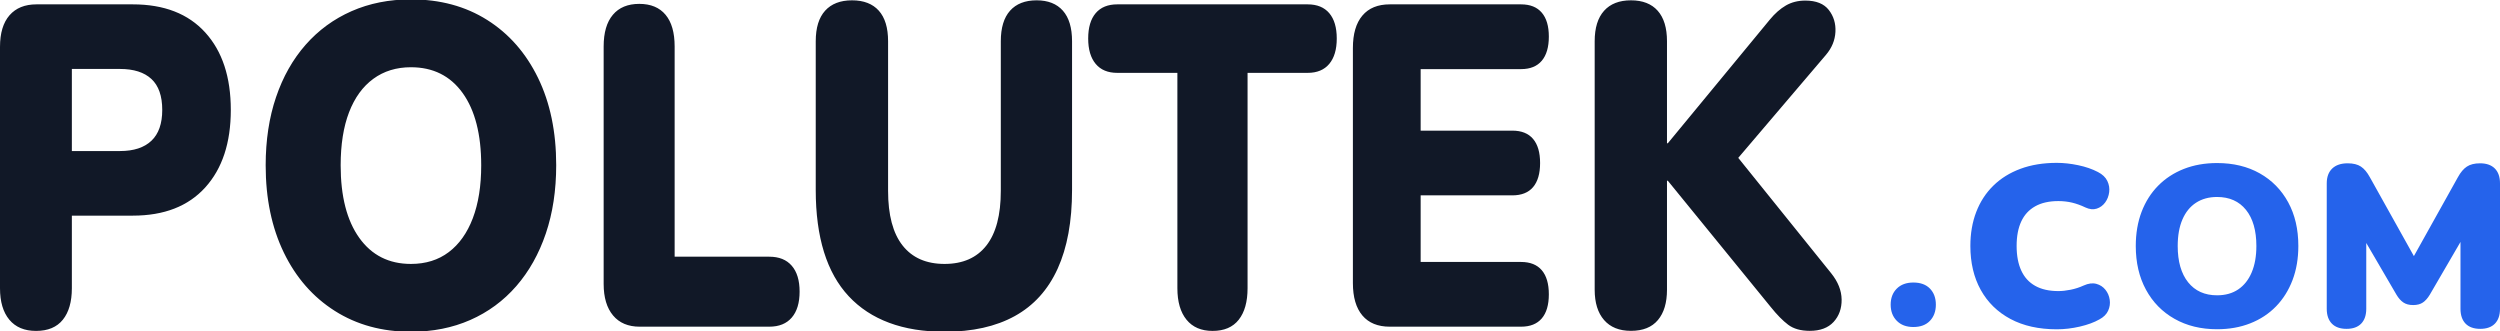
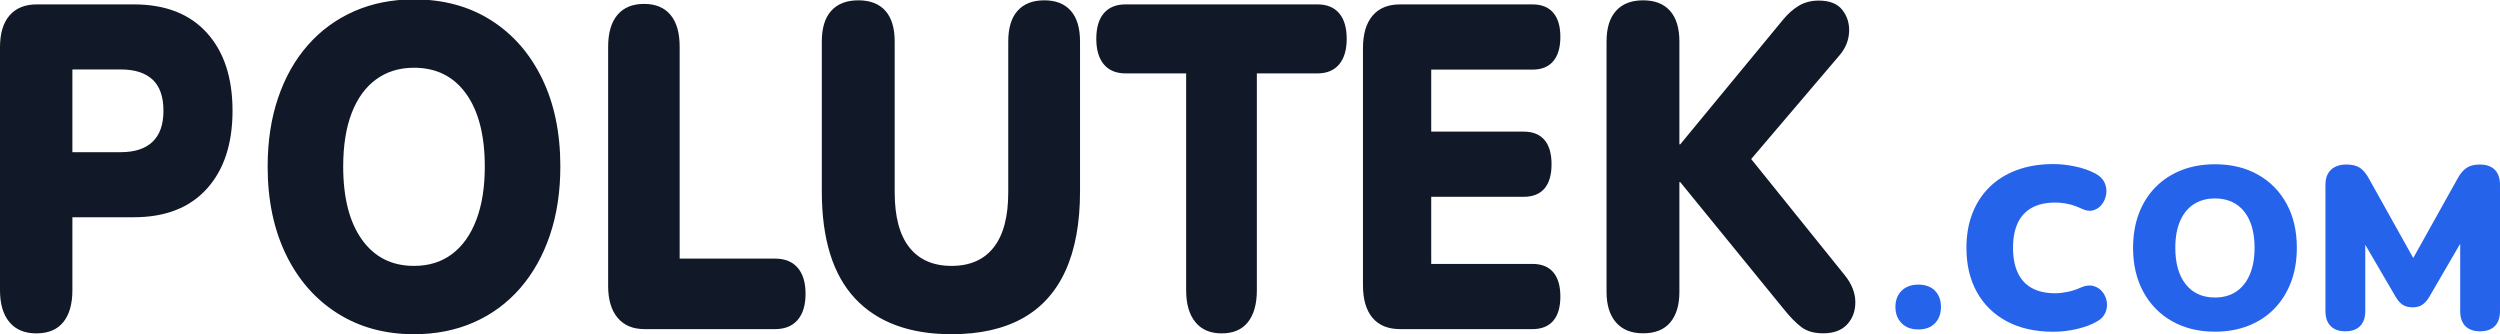
- <svg xmlns="http://www.w3.org/2000/svg" viewBox="0 -1.2 774.45 102.4" role="img" aria-label="POLUTEK.COM">
+ <svg xmlns="http://www.w3.org/2000/svg" viewBox="0 -1.2 768.73 102.4" role="img" aria-label="POLUTEK.COM">
  <path fill="#111827" d="M11.17 101.31Q5.78 101.31 2.89 97.84Q0 94.37 0 88.08V13.34Q0 6.91 2.95 3.53Q5.91 0.15 11.29 0.15H41.14Q55.68 0.15 63.59 8.87Q71.5 17.58 71.5 32.85Q71.5 48.12 63.59 56.86Q55.68 65.6 41.14 65.6H22.26V88.08Q22.26 94.37 19.47 97.84Q16.68 101.31 11.17 101.31ZM22.26 45.59H37.17Q43.56 45.59 46.91 42.4Q50.26 39.22 50.26 32.85Q50.26 26.39 46.91 23.27Q43.56 20.16 37.17 20.16H22.26ZM127.3 101.57Q113.9 101.57 103.73 95.12Q93.56 88.67 87.93 77.06Q82.3 65.44 82.3 50.02Q82.3 38.35 85.51 28.9Q88.72 19.44 94.67 12.68Q100.62 5.91 108.91 2.26Q117.21 -1.39 127.3 -1.39Q140.82 -1.39 150.93 4.99Q161.04 11.37 166.67 22.92Q172.3 34.47 172.3 49.96Q172.3 61.63 169.09 71.12Q165.88 80.6 159.93 87.44Q153.98 94.27 145.69 97.92Q137.39 101.57 127.3 101.57ZM127.3 80.56Q134.18 80.56 139.02 76.9Q143.86 73.25 146.47 66.4Q149.07 59.55 149.07 50.02Q149.07 35.64 143.33 27.63Q137.58 19.63 127.3 19.63Q120.54 19.63 115.64 23.22Q110.74 26.8 108.13 33.58Q105.53 40.35 105.53 50.02Q105.53 64.43 111.3 72.49Q117.07 80.56 127.3 80.56ZM198.16 100Q192.83 100 189.92 96.53Q187 93.05 187 86.76V13.18Q187 6.75 189.86 3.38Q192.71 0 198.04 0Q203.36 0 206.18 3.38Q208.99 6.75 208.99 13.18V78.32H238.31Q242.85 78.32 245.27 81.12Q247.7 83.92 247.7 89.14Q247.7 94.36 245.27 97.18Q242.85 100 238.31 100ZM292.6 101.57Q282.9 101.57 275.46 98.8Q268.03 96.04 262.92 90.57Q257.81 85.1 255.25 76.86Q252.7 68.61 252.7 57.66V11.57Q252.7 5.32 255.61 2.11Q258.52 -1.1 263.94 -1.1Q269.36 -1.1 272.24 2.11Q275.11 5.32 275.11 11.57V57.92Q275.11 69.16 279.61 74.86Q284.11 80.56 292.6 80.56Q301.09 80.56 305.56 74.86Q310.03 69.16 310.03 57.92V11.57Q310.03 5.32 312.9 2.11Q315.77 -1.1 321.13 -1.1Q326.42 -1.1 329.26 2.11Q332.1 5.32 332.1 11.57V57.66Q332.1 72.25 327.63 82.05Q323.17 91.85 314.36 96.71Q305.55 101.57 292.6 101.57ZM375.64 101.31Q370.38 101.31 367.56 97.84Q364.73 94.37 364.73 88.08V21.37H346.11Q341.74 21.37 339.42 18.59Q337.1 15.81 337.1 10.73Q337.1 5.61 339.42 2.88Q341.74 0.15 346.11 0.15H405.09Q409.46 0.15 411.78 2.88Q414.1 5.61 414.1 10.73Q414.1 15.81 411.78 18.59Q409.46 21.37 405.09 21.37H386.47V88.08Q386.47 94.37 383.74 97.84Q381.01 101.31 375.64 101.31ZM430.53 100Q424.97 100 422.04 96.53Q419.1 93.05 419.1 86.48V13.67Q419.1 7.1 422.04 3.63Q424.97 0.15 430.53 0.15H471.2Q475.42 0.15 477.61 2.72Q479.8 5.28 479.8 10.13Q479.8 15.03 477.61 17.62Q475.42 20.21 471.2 20.21H440.09V39.27H468.49Q472.75 39.27 474.92 41.84Q477.09 44.4 477.09 49.3Q477.09 54.2 474.92 56.76Q472.75 59.32 468.49 59.32H440.09V79.95H471.2Q475.42 79.95 477.61 82.51Q479.8 85.08 479.8 89.97Q479.8 94.87 477.61 97.44Q475.42 100 471.2 100ZM505.24 101.29Q499.82 101.29 496.91 97.94Q494 94.6 494 88.55V11.57Q494 5.38 496.91 2.14Q499.82 -1.1 505.24 -1.1Q510.66 -1.1 513.53 2.14Q516.4 5.38 516.4 11.57V43.18H516.66L548.28 4.85Q550.6 2.03 553.23 0.5Q555.86 -1.02 559.25 -1.02Q564.27 -1.02 566.53 1.89Q568.79 4.8 568.58 8.7Q568.37 12.59 565.65 15.79L534.17 52.76L534.22 42.42L567.28 83.47Q570.44 87.41 570.5 91.58Q570.55 95.76 568.01 98.53Q565.46 101.29 560.63 101.29Q556.45 101.29 553.94 99.4Q551.43 97.51 548.52 93.88L516.66 54.79H516.4V88.55Q516.4 94.6 513.59 97.94Q510.79 101.29 505.24 101.29Z" />
-   <path fill="#2563eb" d="M592.72 100.1Q589.47 100.1 587.58 98.17Q585.69 96.25 585.69 93.17Q585.69 90.1 587.58 88.21Q589.47 86.32 592.72 86.32Q596.04 86.32 597.87 88.21Q599.69 90.1 599.69 93.17Q599.69 96.25 597.87 98.17Q596.04 100.1 592.72 100.1ZM637.16 100.81Q628.79 100.81 622.8 97.61Q616.8 94.4 613.59 88.6Q610.38 82.81 610.38 74.99Q610.38 69.17 612.21 64.43Q614.04 59.69 617.51 56.3Q620.98 52.91 625.93 51.08Q630.88 49.25 637.16 49.25Q640.33 49.25 643.8 49.98Q647.27 50.71 649.9 52.09Q652 53.17 652.81 54.86Q653.62 56.56 653.38 58.34Q653.15 60.13 652.14 61.52Q651.12 62.91 649.53 63.43Q647.93 63.95 646.01 63.06Q643.92 62.06 641.89 61.57Q639.85 61.09 637.65 61.09Q633.34 61.09 630.46 62.71Q627.58 64.32 626.15 67.39Q624.71 70.46 624.71 74.99Q624.71 79.51 626.15 82.62Q627.58 85.74 630.46 87.35Q633.34 88.97 637.65 88.97Q639.41 88.97 641.46 88.55Q643.51 88.14 645.49 87.24Q647.67 86.26 649.4 86.73Q651.13 87.2 652.21 88.55Q653.29 89.89 653.55 91.66Q653.81 93.42 653.05 95.07Q652.29 96.72 650.34 97.75Q647.92 99.13 644.3 99.97Q640.68 100.81 637.16 100.81ZM686.8 100.79Q679.3 100.79 673.61 97.56Q667.92 94.34 664.77 88.53Q661.62 82.72 661.62 75.01Q661.62 69.18 663.41 64.45Q665.21 59.72 668.54 56.34Q671.87 52.96 676.51 51.13Q681.15 49.31 686.8 49.31Q694.36 49.31 700.02 52.5Q705.68 55.69 708.83 61.46Q711.98 67.23 711.98 74.98Q711.98 80.82 710.18 85.56Q708.38 90.3 705.06 93.72Q701.73 97.14 697.09 98.96Q692.45 100.79 686.8 100.79ZM686.8 90.28Q690.65 90.28 693.36 88.45Q696.07 86.62 697.52 83.2Q698.98 79.78 698.98 75.01Q698.98 67.82 695.77 63.82Q692.55 59.82 686.8 59.82Q683.02 59.82 680.27 61.61Q677.53 63.4 676.07 66.79Q674.61 70.18 674.61 75.01Q674.61 82.21 677.84 86.25Q681.07 90.28 686.8 90.28ZM726.9 100.67Q723.94 100.67 722.36 99.05Q720.78 97.42 720.78 94.46V55.6Q720.78 52.62 722.48 51Q724.18 49.39 727.25 49.39Q729.85 49.39 731.36 50.4Q732.88 51.4 734.14 53.71L749.01 80.35H746.54L761.4 53.71Q762.66 51.4 764.2 50.4Q765.73 49.39 768.28 49.39Q771.24 49.39 772.85 51Q774.45 52.62 774.45 55.6V94.46Q774.45 97.42 772.88 99.05Q771.31 100.67 768.33 100.67Q765.36 100.67 763.78 99.05Q762.21 97.42 762.21 94.46V71.26H763.66L752.71 90.08Q751.74 91.7 750.57 92.5Q749.41 93.3 747.55 93.3Q745.68 93.3 744.5 92.49Q743.31 91.68 742.37 90.08L731.37 71.24H733.02V94.46Q733.02 97.42 731.45 99.05Q729.88 100.67 726.9 100.67Z" />
+   <path fill="#2563eb" d="M589.86 100.1Q586.61 100.1 584.72 98.17Q582.83 96.25 582.83 93.17Q582.83 90.1 584.72 88.21Q586.61 86.32 589.86 86.32Q593.18 86.32 595.01 88.21Q596.83 90.1 596.83 93.17Q596.83 96.25 595.01 98.17Q593.18 100.1 589.86 100.1ZM631.44 100.81Q623.07 100.81 617.08 97.61Q611.08 94.4 607.87 88.6Q604.66 82.81 604.66 74.99Q604.66 69.17 606.49 64.43Q608.32 59.69 611.79 56.3Q615.26 52.91 620.21 51.08Q625.16 49.25 631.44 49.25Q634.61 49.25 638.08 49.98Q641.55 50.71 644.18 52.09Q646.28 53.17 647.09 54.86Q647.9 56.56 647.66 58.34Q647.43 60.13 646.42 61.52Q645.4 62.91 643.81 63.43Q642.21 63.95 640.29 63.06Q638.2 62.06 636.17 61.57Q634.13 61.09 631.93 61.09Q627.62 61.09 624.74 62.71Q621.86 64.32 620.43 67.39Q618.99 70.46 618.99 74.99Q618.99 79.51 620.43 82.62Q621.86 85.74 624.74 87.35Q627.62 88.97 631.93 88.97Q633.69 88.97 635.74 88.55Q637.79 88.14 639.77 87.24Q641.95 86.26 643.68 86.73Q645.41 87.2 646.49 88.55Q647.57 89.89 647.83 91.66Q648.09 93.42 647.33 95.07Q646.57 96.72 644.62 97.75Q642.2 99.13 638.58 99.97Q634.96 100.81 631.44 100.81ZM681.08 100.79Q673.58 100.79 667.89 97.56Q662.2 94.34 659.05 88.53Q655.9 82.72 655.9 75.01Q655.9 69.18 657.69 64.45Q659.49 59.72 662.82 56.34Q666.15 52.96 670.79 51.13Q675.43 49.31 681.08 49.31Q688.64 49.31 694.3 52.5Q699.96 55.69 703.11 61.46Q706.26 67.23 706.26 74.98Q706.26 80.82 704.46 85.56Q702.66 90.3 699.34 93.72Q696.01 97.14 691.37 98.96Q686.73 100.79 681.08 100.79ZM681.08 90.28Q684.93 90.28 687.64 88.45Q690.35 86.62 691.8 83.2Q693.26 79.78 693.26 75.01Q693.26 67.82 690.05 63.82Q686.83 59.82 681.08 59.82Q677.3 59.82 674.55 61.61Q671.81 63.4 670.35 66.79Q668.89 70.18 668.89 75.01Q668.89 82.21 672.12 86.25Q675.35 90.28 681.08 90.28ZM721.18 100.67Q718.22 100.67 716.64 99.05Q715.06 97.42 715.06 94.46V55.6Q715.06 52.62 716.76 51Q718.46 49.39 721.53 49.39Q724.13 49.39 725.64 50.4Q727.16 51.4 728.42 53.71L743.29 80.35H740.82L755.68 53.71Q756.94 51.4 758.48 50.4Q760.01 49.39 762.56 49.39Q765.52 49.39 767.13 51Q768.73 52.62 768.73 55.6V94.46Q768.73 97.42 767.16 99.05Q765.59 100.67 762.61 100.67Q759.64 100.67 758.06 99.05Q756.49 97.42 756.49 94.46V71.26H757.94L746.99 90.08Q746.02 91.7 744.85 92.5Q743.69 93.3 741.83 93.3Q739.96 93.3 738.78 92.49Q737.59 91.68 736.65 90.08L725.65 71.24H727.3V94.46Q727.3 97.42 725.73 99.05Q724.16 100.67 721.18 100.67Z" />
</svg>
